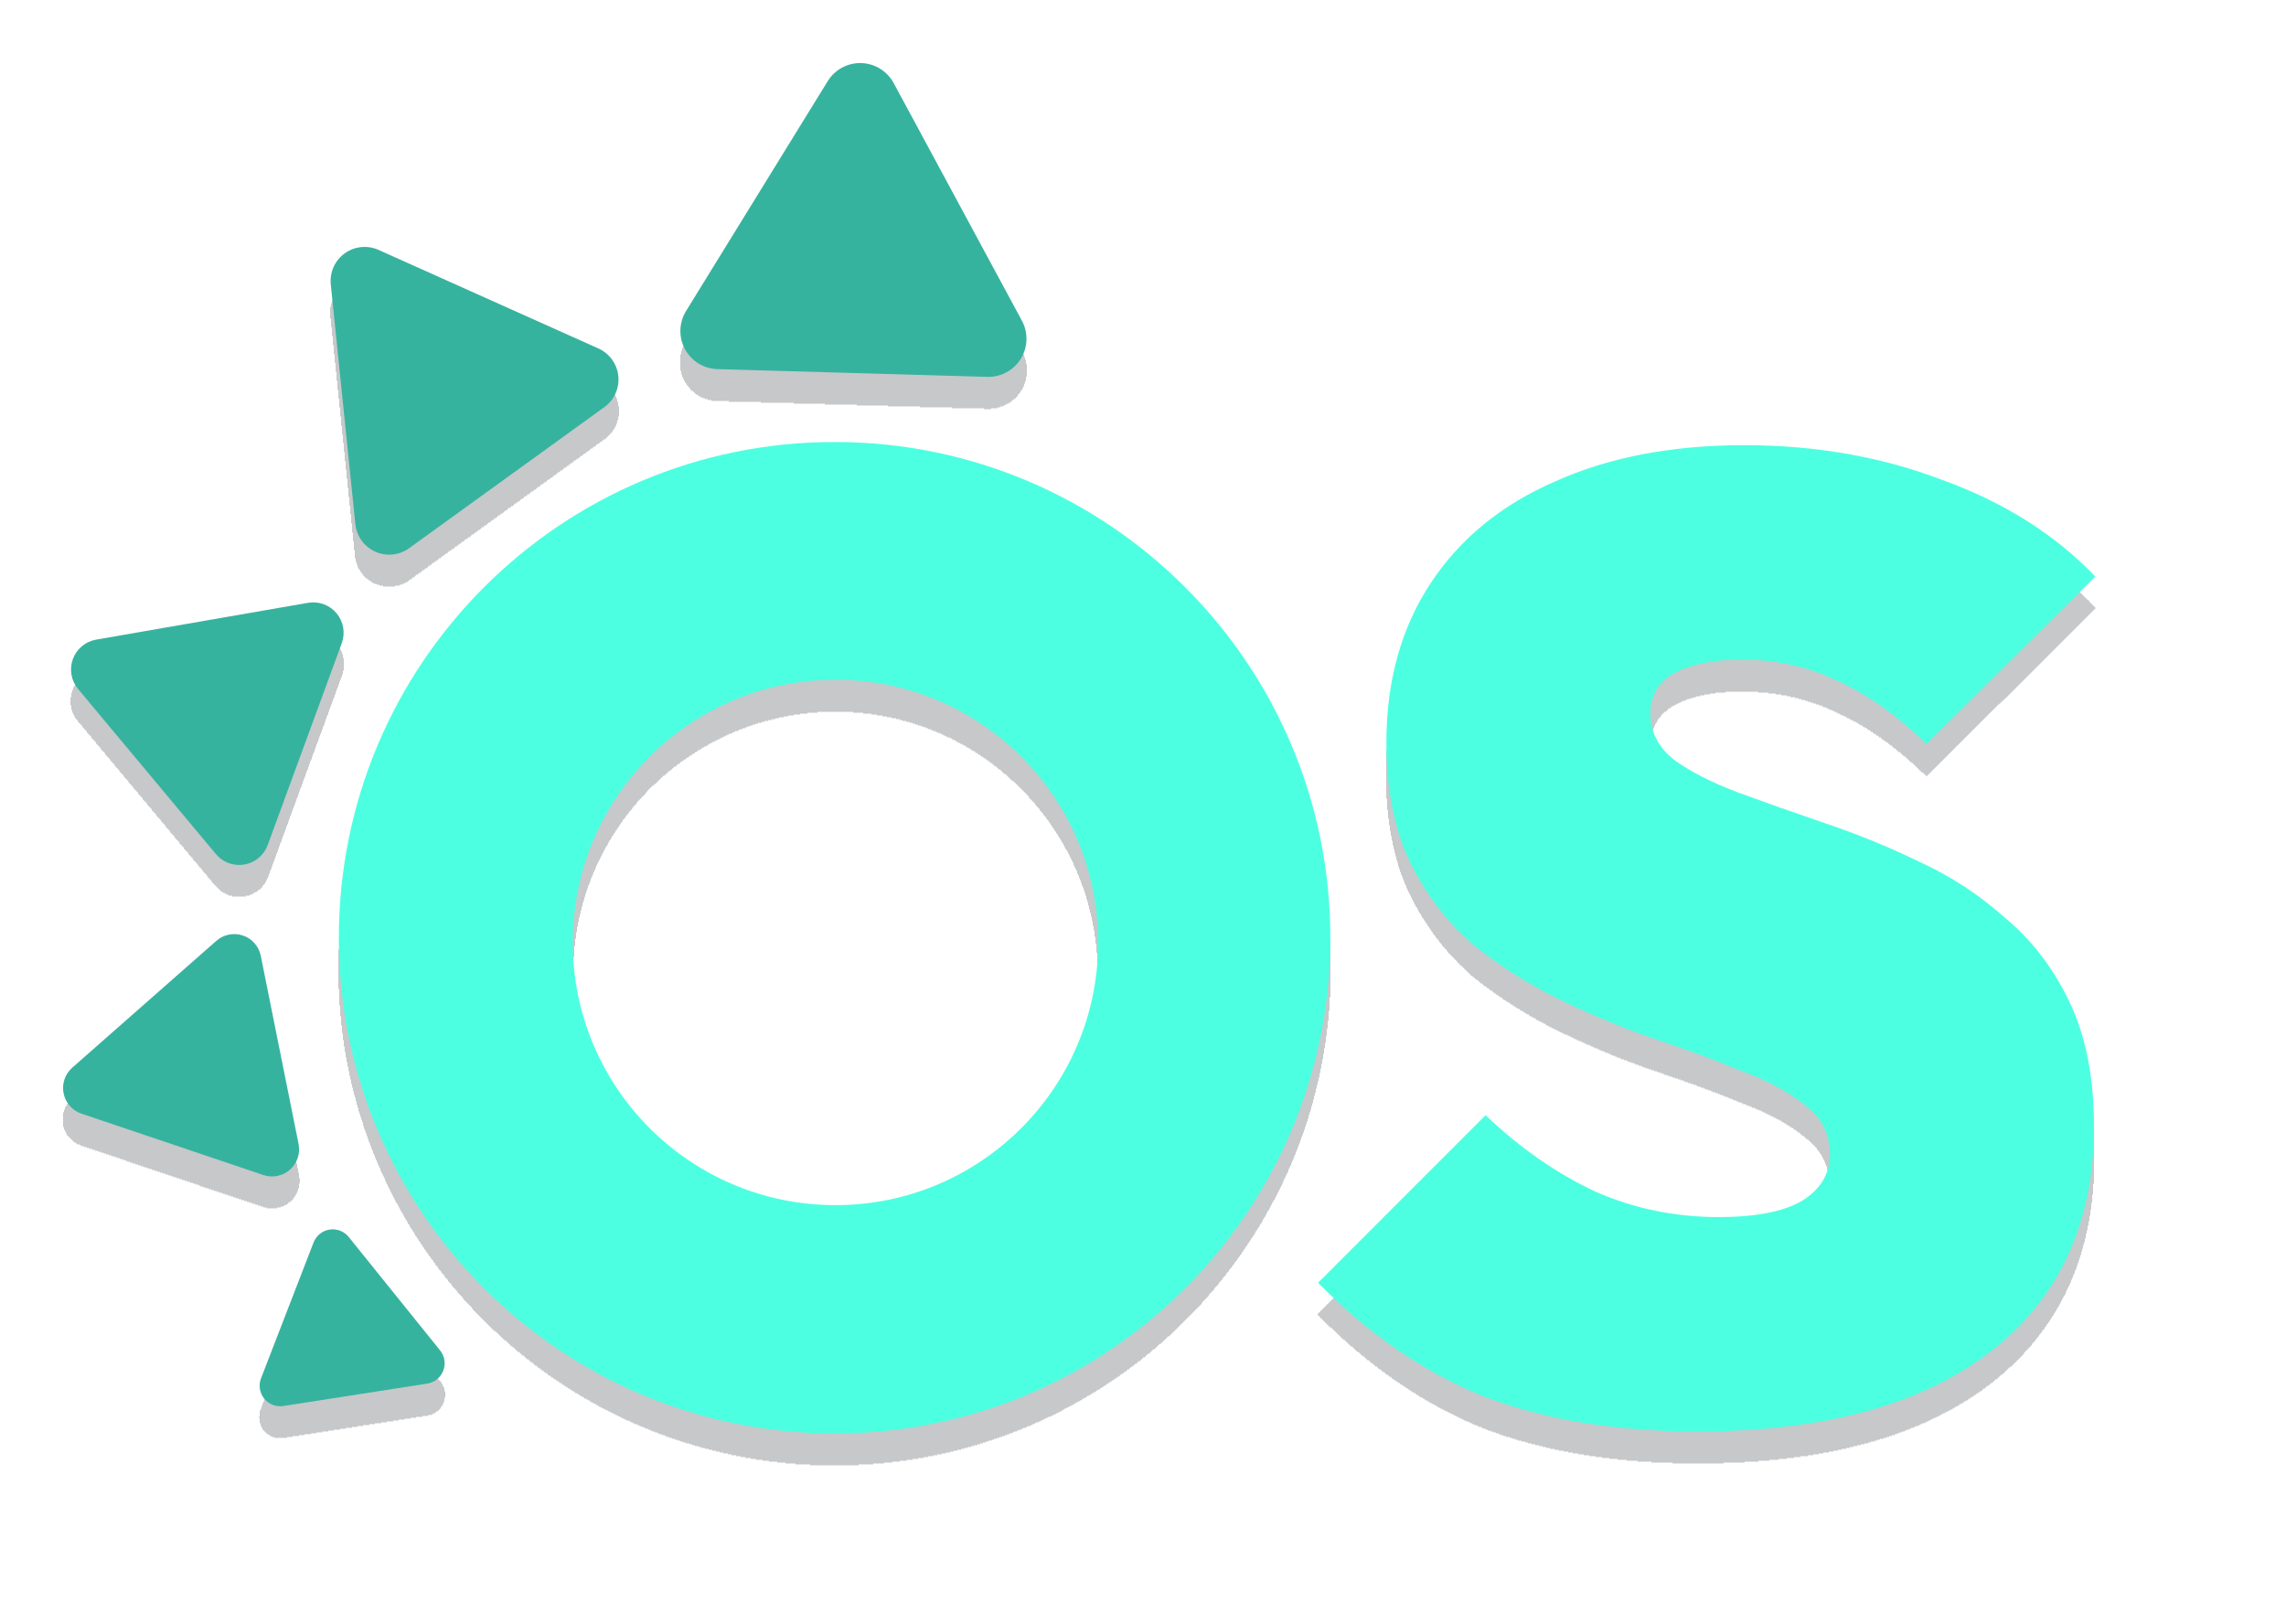
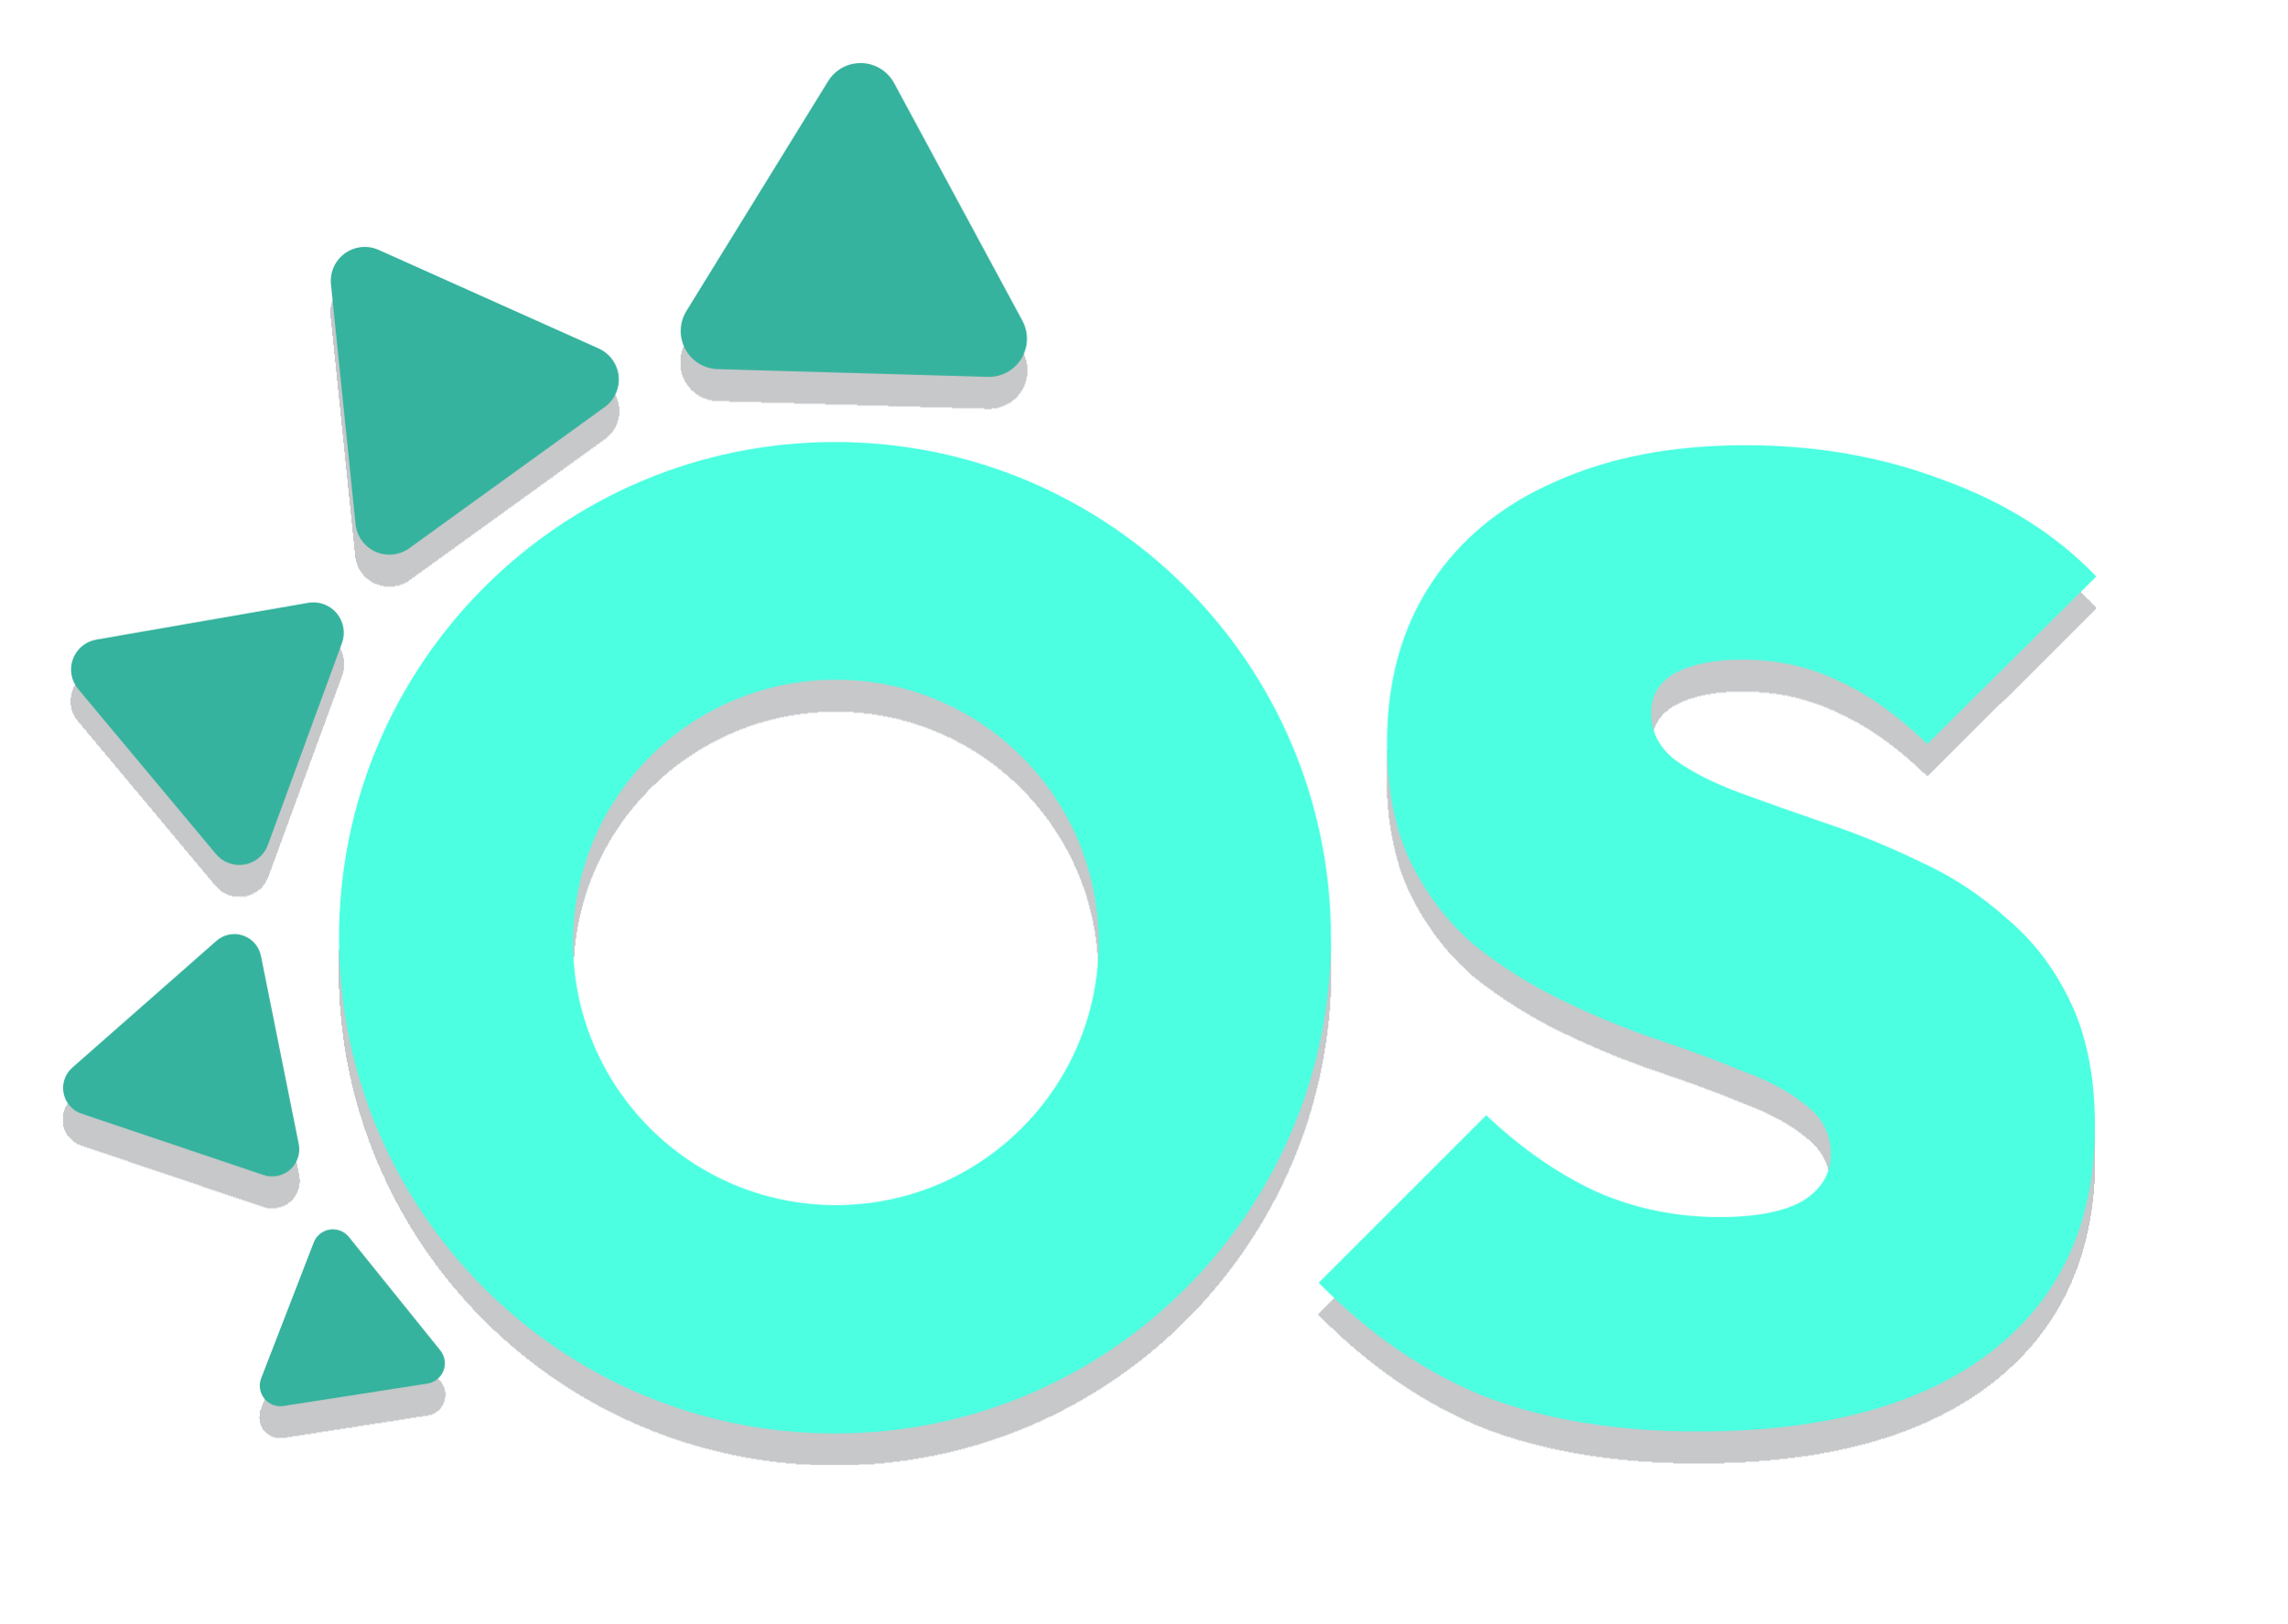
- <svg xmlns="http://www.w3.org/2000/svg" width="1740" height="1236" viewBox="0 0 1740 1236" fill="none">
-   <g filter="url(#filter0_d_366_104)">
-     <path fill-rule="evenodd" clip-rule="evenodd" d="M655.534 48.012C665.892 48.31 675.304 54.11 680.225 63.229L777.822 244.076C782.744 253.195 782.426 264.247 776.989 273.068C771.553 281.89 761.823 287.141 751.465 286.843L546.048 280.941C535.691 280.643 526.278 274.843 521.357 265.724C516.436 256.605 516.754 245.553 522.19 236.732L630.01 61.787C635.446 52.965 645.176 47.714 655.534 48.012Z" fill="#36B39E" />
-     <path fill-rule="evenodd" clip-rule="evenodd" d="M262.365 192.847C269.861 187.431 279.677 186.424 288.116 190.207L455.479 265.233C463.918 269.016 469.698 277.014 470.641 286.214C471.585 295.414 467.548 304.418 460.053 309.835L311.397 417.263C303.901 422.68 294.085 423.686 285.646 419.903C277.207 416.12 271.427 408.122 270.484 398.922L251.776 216.469C250.833 207.269 254.869 198.264 262.365 192.847Z" fill="#36B39E" />
-     <path fill-rule="evenodd" clip-rule="evenodd" d="M55.469 501.642C58.312 493.893 65.073 488.25 73.205 486.837L234.483 458.822C242.616 457.41 250.884 460.443 256.173 466.779C261.463 473.116 262.97 481.793 260.127 489.542L203.749 643.22C200.907 650.969 194.146 656.613 186.014 658.026C177.881 659.438 169.613 656.405 164.324 650.069L59.423 524.405C54.133 518.068 52.626 509.391 55.469 501.642Z" fill="#36B39E" />
-     <path fill-rule="evenodd" clip-rule="evenodd" d="M48.404 832.181C46.954 824.958 49.467 817.51 54.996 812.643L164.662 716.116C170.192 711.248 177.898 709.701 184.878 712.056C191.858 714.411 197.052 720.311 198.502 727.534L227.265 870.771C228.715 877.994 226.202 885.441 220.672 890.309C215.142 895.176 207.436 896.723 200.456 894.368L62.028 847.659C55.048 845.303 49.854 839.403 48.404 832.181Z" fill="#36B39E" />
-     <path fill-rule="evenodd" clip-rule="evenodd" d="M201.099 1064.52C197.593 1060.17 196.675 1054.28 198.691 1049.07L238.673 945.697C240.689 940.485 245.332 936.744 250.854 935.884C256.376 935.024 261.938 937.175 265.444 941.527L334.973 1027.84C338.479 1032.19 339.397 1038.08 337.381 1043.29C335.365 1048.51 330.721 1052.25 325.2 1053.11L215.688 1070.17C210.166 1071.03 204.604 1068.87 201.099 1064.52Z" fill="#36B39E" />
-     <path fill-rule="evenodd" clip-rule="evenodd" d="M635.249 1091.1C843.65 1091.1 1012.59 922.162 1012.59 713.761C1012.59 505.36 843.65 336.417 635.249 336.417C426.847 336.417 257.905 505.36 257.905 713.761C257.905 922.162 426.847 1091.1 635.249 1091.1ZM835.861 717.324C835.861 827.757 746.338 917.28 635.905 917.28C525.472 917.28 435.948 827.757 435.948 717.324C435.948 606.891 525.472 517.367 635.905 517.367C746.338 517.367 835.861 606.891 835.861 717.324Z" fill="#4DFFE1" />
-     <path d="M1291.9 1089.56C1230.02 1089.56 1175.96 1080.72 1129.72 1063.04C1084.16 1044.68 1042 1015.78 1003.24 976.344L1130.74 848.844C1157.26 874.004 1185.14 893.384 1214.38 906.984C1243.62 919.904 1274.9 926.364 1308.22 926.364C1336.1 926.364 1357.18 922.284 1371.46 914.124C1385.74 905.284 1392.88 893.384 1392.88 878.424C1392.88 863.464 1386.76 851.224 1374.52 841.704C1362.28 831.504 1345.96 822.664 1325.56 815.184C1305.84 807.024 1283.74 798.864 1259.26 790.704C1235.46 782.544 1211.66 772.684 1187.86 761.124C1164.06 749.564 1141.96 735.624 1121.56 719.304C1101.84 702.304 1085.86 681.564 1073.62 657.084C1061.38 631.924 1055.26 601.324 1055.26 565.284C1055.26 518.364 1066.48 477.904 1088.92 443.904C1111.36 409.904 1142.98 384.064 1183.78 366.384C1224.58 348.024 1272.52 338.844 1327.6 338.844C1382 338.844 1432.32 347.684 1478.56 365.364C1525.48 382.364 1564.24 406.844 1594.84 438.804L1466.32 566.304C1443.88 544.544 1421.44 528.564 1399 518.364C1376.56 507.484 1352.08 502.044 1325.56 502.044C1304.48 502.044 1287.48 505.444 1274.56 512.244C1262.32 519.044 1256.2 529.244 1256.2 542.844C1256.2 557.124 1262.32 569.024 1274.56 578.544C1286.8 587.384 1302.78 595.544 1322.5 603.024C1342.9 610.504 1365 618.324 1388.8 626.484C1413.28 634.644 1437.42 644.504 1461.22 656.064C1485.02 666.944 1506.78 681.224 1526.5 698.904C1546.9 715.904 1563.22 737.324 1575.46 763.164C1587.7 789.004 1593.82 820.284 1593.82 857.004C1593.82 931.124 1567.3 988.584 1514.26 1029.38C1461.9 1069.5 1387.78 1089.56 1291.9 1089.56Z" fill="#4DFFE1" />
+ <svg xmlns="http://www.w3.org/2000/svg" width="290" height="206" viewBox="0 0 290 206" fill="none">
+   <g filter="url(#filter0_d_565_265)">
+     <path fill-rule="evenodd" clip-rule="evenodd" d="M109.256 8.002C110.982 8.052 112.551 9.018 113.371 10.538L129.637 40.679C130.457 42.199 130.404 44.041 129.498 45.511C128.592 46.982 126.97 47.857 125.244 47.807L91.008 46.824C89.282 46.774 87.713 45.807 86.893 44.287C86.073 42.767 86.126 40.925 87.032 39.455L105.002 10.298C105.908 8.828 107.529 7.952 109.256 8.002Z" fill="#36B39E" />
+     <path fill-rule="evenodd" clip-rule="evenodd" d="M43.727 32.141C44.977 31.238 46.613 31.071 48.019 31.701L75.913 44.206C77.32 44.836 78.283 46.169 78.44 47.702C78.597 49.236 77.925 50.736 76.675 51.639L51.9 69.544C50.65 70.447 49.014 70.614 47.608 69.984C46.201 69.353 45.238 68.02 45.081 66.487L41.963 36.078C41.806 34.545 42.478 33.044 43.727 32.141Z" fill="#36B39E" />
+     <path fill-rule="evenodd" clip-rule="evenodd" d="M9.245 83.607C9.719 82.316 10.845 81.375 12.201 81.139L39.081 76.47C40.436 76.235 41.814 76.74 42.696 77.796C43.577 78.853 43.828 80.299 43.355 81.59L33.958 107.203C33.484 108.495 32.358 109.436 31.002 109.671C29.647 109.906 28.269 109.401 27.387 108.345L9.904 87.401C9.022 86.345 8.771 84.899 9.245 83.607Z" fill="#36B39E" />
+     <path fill-rule="evenodd" clip-rule="evenodd" d="M8.067 138.697C7.826 137.493 8.244 136.252 9.166 135.441L27.444 119.353C28.365 118.541 29.65 118.283 30.813 118.676C31.976 119.069 32.842 120.052 33.084 121.256L37.877 145.129C38.119 146.332 37.7 147.574 36.779 148.385C35.857 149.196 34.573 149.454 33.409 149.061L10.338 141.276C9.175 140.884 8.309 139.901 8.067 138.697Z" fill="#36B39E" />
+     <path fill-rule="evenodd" clip-rule="evenodd" d="M33.516 177.42C32.932 176.695 32.779 175.713 33.115 174.844L39.779 157.616C40.115 156.747 40.889 156.124 41.809 155.981C42.729 155.837 43.656 156.196 44.241 156.921L55.829 171.306C56.413 172.031 56.566 173.013 56.23 173.882C55.894 174.751 55.12 175.374 54.2 175.518L35.948 178.361C35.028 178.504 34.101 178.146 33.516 177.42Z" fill="#36B39E" />
+     <path fill-rule="evenodd" clip-rule="evenodd" d="M105.875 181.851C140.608 181.851 168.765 153.694 168.765 118.96C168.765 84.227 140.608 56.07 105.875 56.07C71.141 56.07 42.984 84.227 42.984 118.96C42.984 153.694 71.141 181.851 105.875 181.851ZM139.31 119.554C139.31 137.959 124.39 152.88 105.984 152.88C87.579 152.88 72.658 137.959 72.658 119.554C72.658 101.148 87.579 86.228 105.984 86.228C124.39 86.228 139.31 101.148 139.31 119.554Z" fill="#4DFFE1" />
+     <path d="M215.317 181.594C205.004 181.594 195.994 180.121 188.287 177.174C180.694 174.114 173.667 169.297 167.207 162.724L188.457 141.474C192.877 145.667 197.524 148.897 202.397 151.164C207.271 153.317 212.484 154.394 218.037 154.394C222.684 154.394 226.197 153.714 228.577 152.354C230.957 150.881 232.147 148.897 232.147 146.404C232.147 143.911 231.127 141.871 229.087 140.284C227.047 138.584 224.327 137.111 220.927 135.864C217.641 134.504 213.957 133.144 209.877 131.784C205.911 130.424 201.944 128.781 197.977 126.854C194.011 124.927 190.327 122.604 186.927 119.884C183.641 117.051 180.977 113.594 178.937 109.514C176.897 105.321 175.877 100.221 175.877 94.214C175.877 86.394 177.747 79.651 181.487 73.984C185.227 68.317 190.497 64.011 197.297 61.064C204.097 58.004 212.087 56.474 221.267 56.474C230.334 56.474 238.721 57.947 246.427 60.894C254.247 63.727 260.707 67.807 265.807 73.134L244.387 94.384C240.647 90.757 236.907 88.094 233.167 86.394C229.427 84.581 225.347 83.674 220.927 83.674C217.414 83.674 214.581 84.241 212.427 85.374C210.387 86.507 209.367 88.207 209.367 90.474C209.367 92.854 210.387 94.837 212.427 96.424C214.467 97.897 217.131 99.257 220.417 100.504C223.817 101.751 227.501 103.054 231.467 104.414C235.547 105.774 239.571 107.417 243.537 109.344C247.504 111.157 251.131 113.537 254.417 116.484C257.817 119.317 260.537 122.887 262.577 127.194C264.617 131.501 265.637 136.714 265.637 142.834C265.637 155.187 261.217 164.764 252.377 171.564C243.651 178.251 231.297 181.594 215.317 181.594Z" fill="#4DFFE1" />
  </g>
  <defs>
-     <filter id="filter0_d_366_104" x="48" y="48" width="1548" height="1068" filterUnits="userSpaceOnUse" color-interpolation-filters="sRGB">
+     <filter id="filter0_d_565_265" x="8" y="8" width="257.807" height="177.851" filterUnits="userSpaceOnUse" color-interpolation-filters="sRGB">
      <feFlood flood-opacity="0" result="BackgroundImageFix" />
      <feColorMatrix in="SourceAlpha" type="matrix" values="0 0 0 0 0 0 0 0 0 0 0 0 0 0 0 0 0 0 127 0" result="hardAlpha" />
-       <feOffset dy="24" />
+       <feOffset dy="4" />
      <feColorMatrix type="matrix" values="0 0 0 0 0.117 0 0 0 0 0.148 0 0 0 0 0.18 0 0 0 0.25 0" />
-       <feBlend mode="normal" in2="BackgroundImageFix" result="effect1_dropShadow_366_104" />
-       <feBlend mode="normal" in="SourceGraphic" in2="effect1_dropShadow_366_104" result="shape" />
+       <feBlend mode="normal" in2="BackgroundImageFix" result="effect1_dropShadow_565_265" />
+       <feBlend mode="normal" in="SourceGraphic" in2="effect1_dropShadow_565_265" result="shape" />
    </filter>
  </defs>
</svg>
